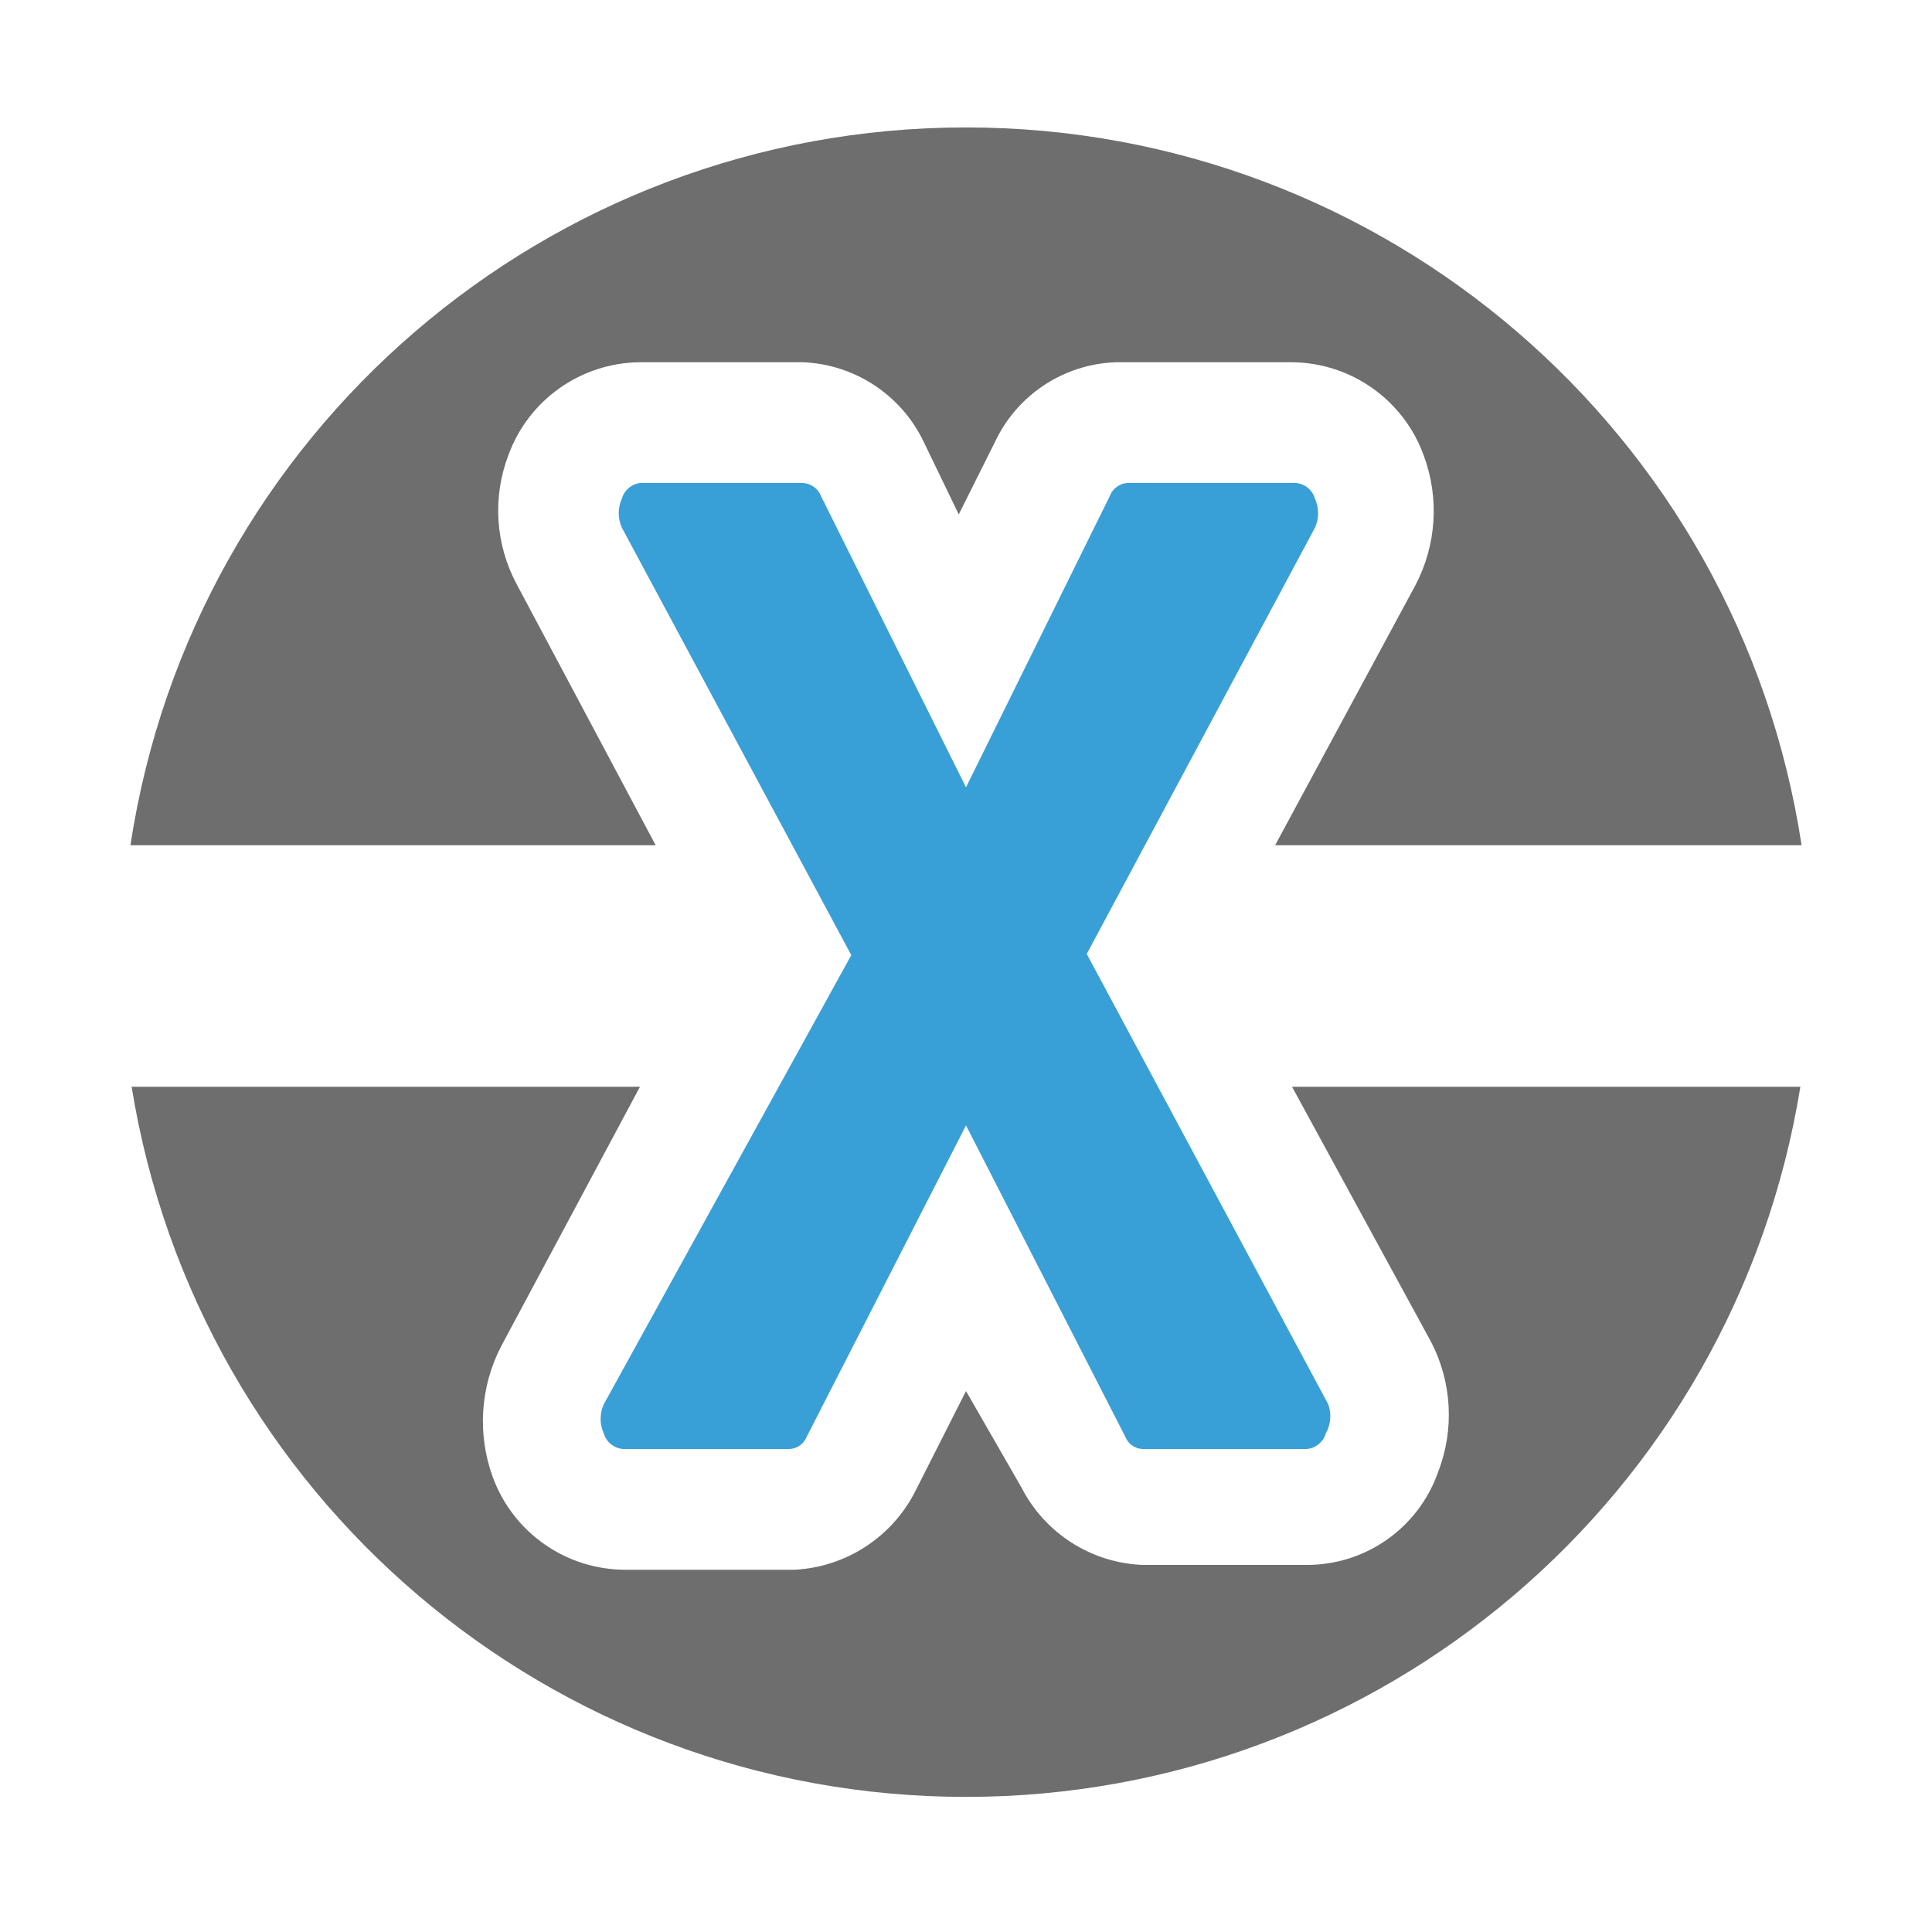
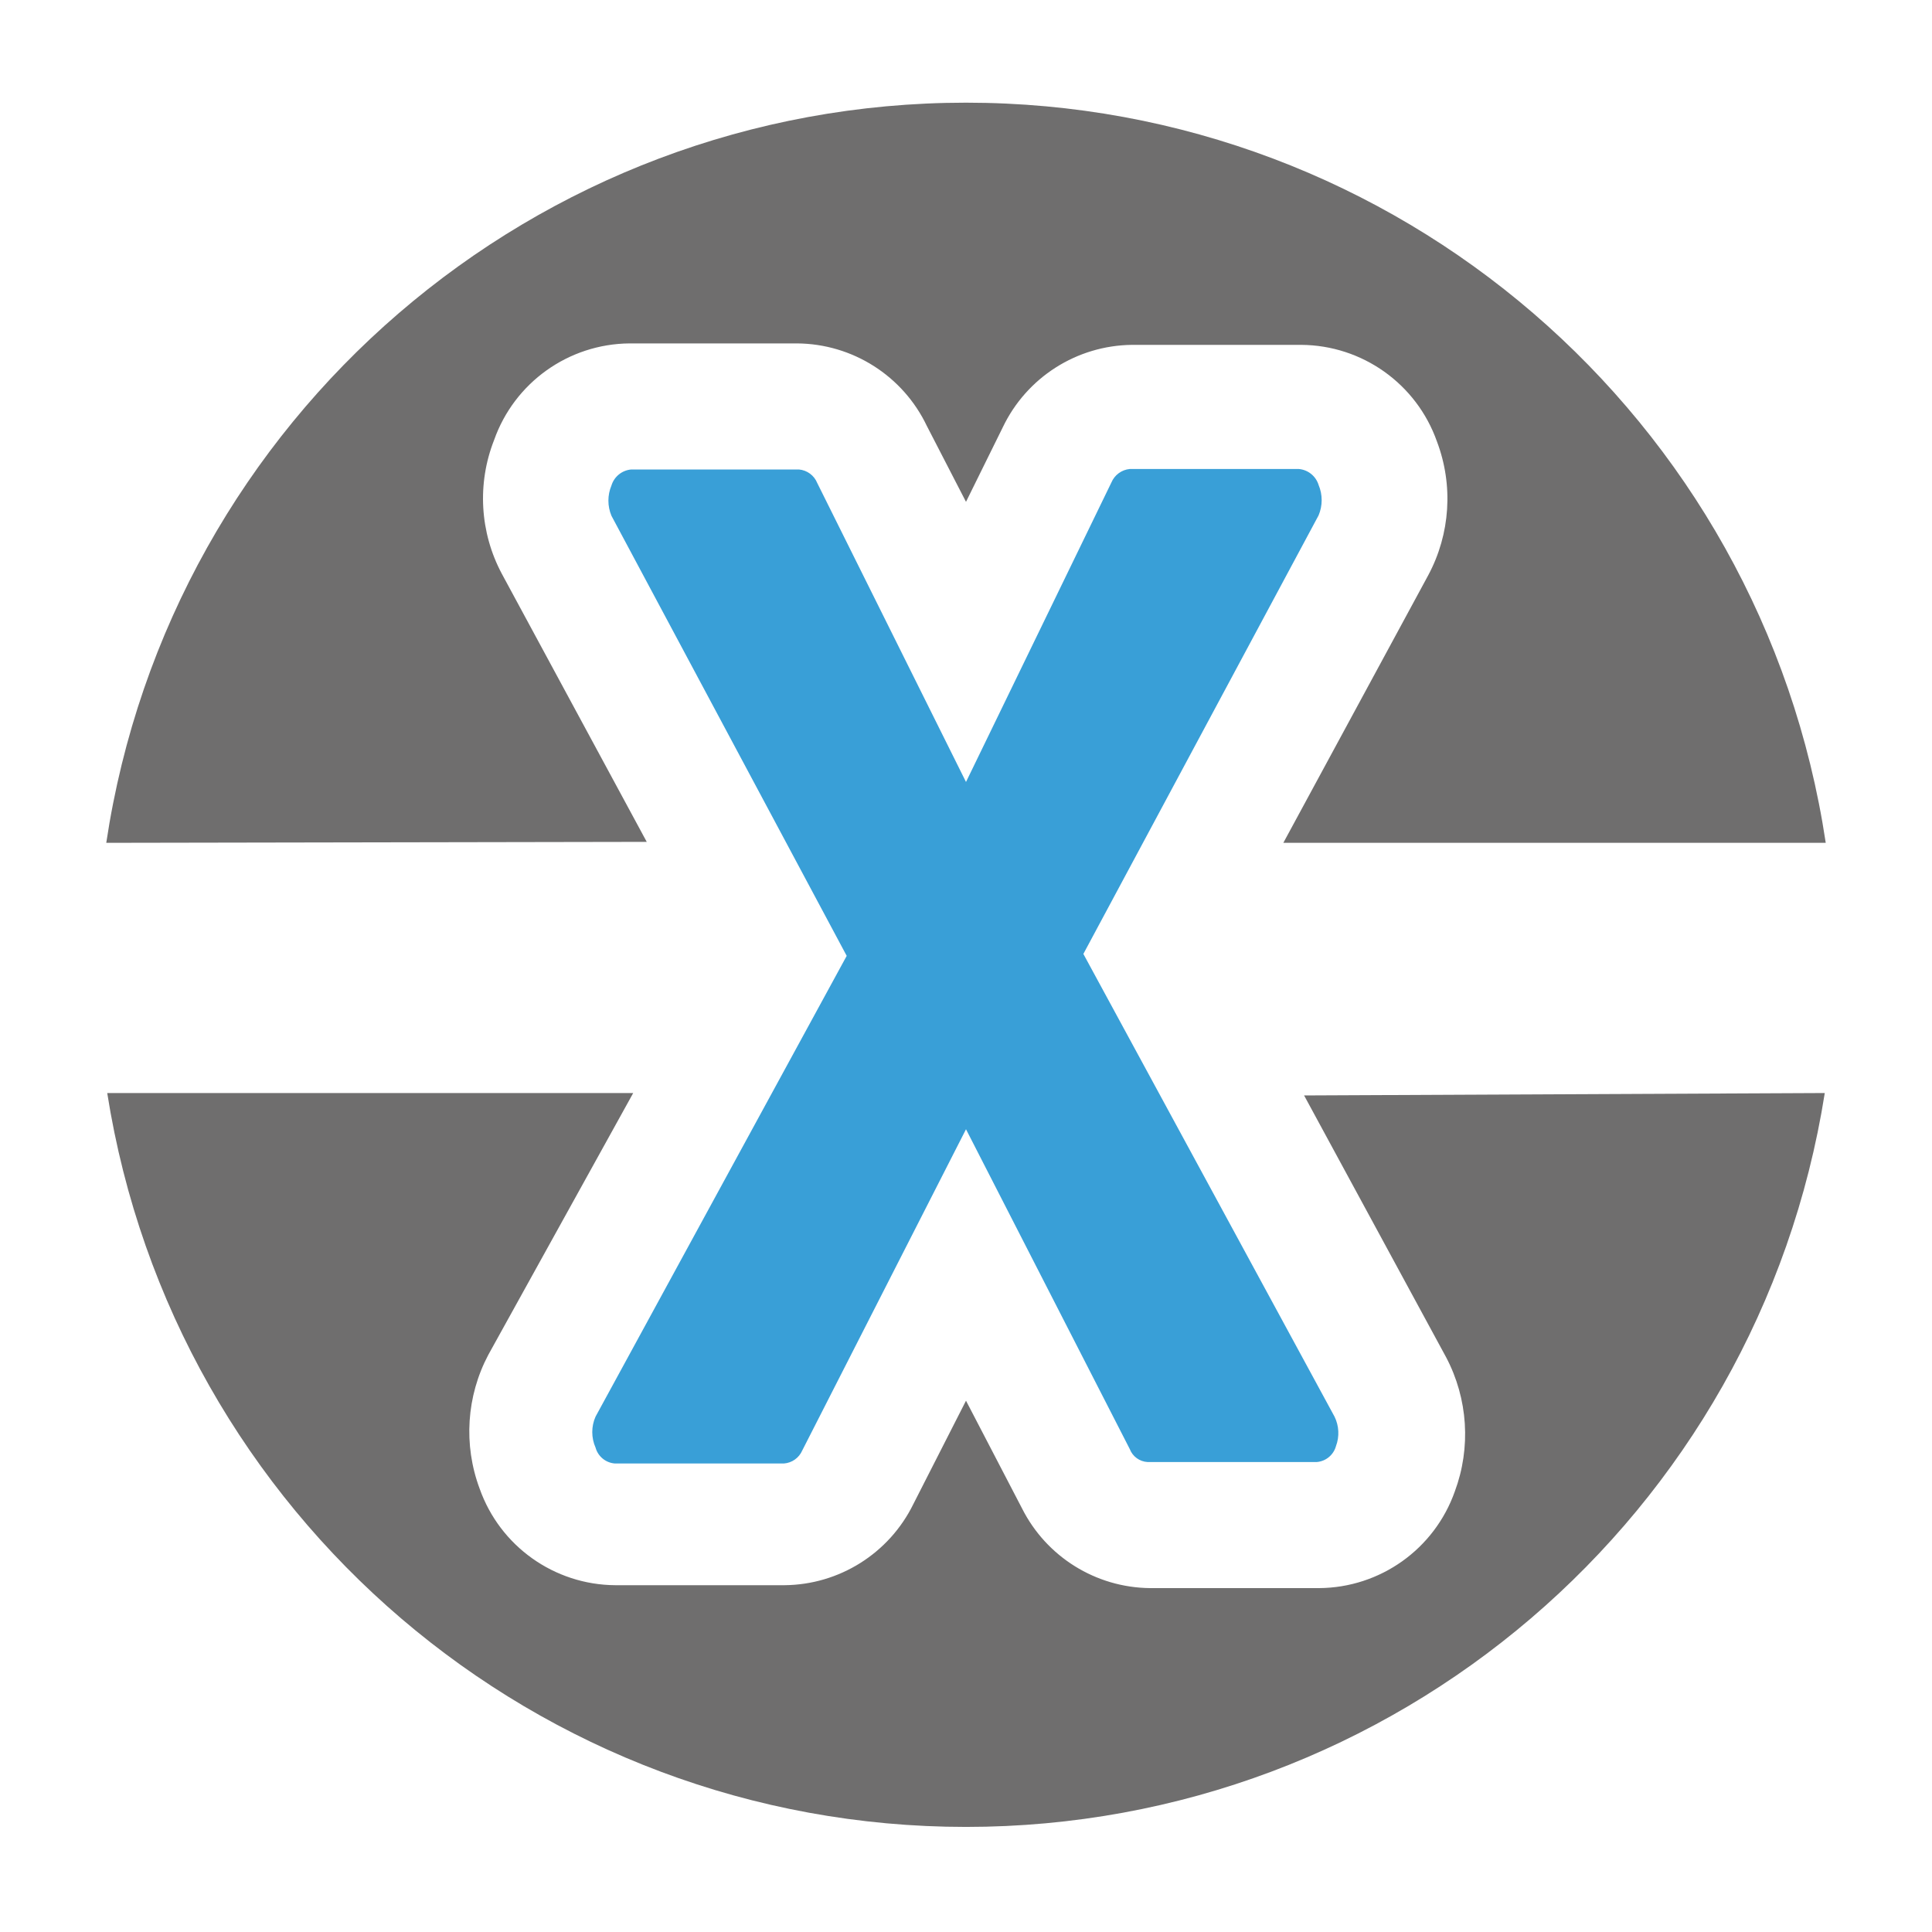
- <svg xmlns="http://www.w3.org/2000/svg" viewBox="0 0 16 16">
+ <svg xmlns="http://www.w3.org/2000/svg" width="40" height="40" viewBox="0 0 40 40">
  <defs>
-     <style>.a{fill:#399fd7;}.b{fill:#6f6e6e;}</style>
+     <style>
+       .a {
+       fill: #399fd7;
+       }
+ 
+       .b {
+       fill: #6f6e6e;
+       }
+     </style>
  </defs>
-   <path class="a" d="M11,11.63,9,7.9l1.89-3.53a.29.29,0,0,0,0-.24A.18.18,0,0,0,10.7,4H9.33a.17.17,0,0,0-.14.11L8,6.52,6.8,4.11A.17.17,0,0,0,6.65,4H5.3a.18.18,0,0,0-.15.13.29.29,0,0,0,0,.24L7.05,7.91,5,11.63a.29.29,0,0,0,0,.24.18.18,0,0,0,.16.13H6.54a.16.16,0,0,0,.14-.1L8,9.32,9.32,11.9a.16.16,0,0,0,.14.1h1.36a.18.18,0,0,0,.16-.13A.29.29,0,0,0,11,11.63Z" />
-   <path class="b" d="M5.43,7,4.28,4.84a1.29,1.29,0,0,1-.07-1.07A1.17,1.17,0,0,1,5.3,3H6.65a1.16,1.16,0,0,1,1,.66l.29.6.3-.6a1.15,1.15,0,0,1,1-.66H10.7a1.17,1.17,0,0,1,1.09.77,1.32,1.32,0,0,1-.07,1.08L10.56,7h4.36A7,7,0,0,0,1.08,7Z" />
-   <path class="b" d="M10.7,9l1.15,2.11a1.31,1.31,0,0,1,.06,1.08,1.15,1.15,0,0,1-1.09.77H9.46a1.18,1.18,0,0,1-1-.64L8,11.52l-.42.83a1.19,1.19,0,0,1-1,.65H5.18a1.17,1.17,0,0,1-1.1-.77,1.35,1.35,0,0,1,.07-1.08L5.3,9H1.09A7,7,0,0,0,14.91,9Z" />
+   <g>
+     <path class="a" d="M27.63,29.33l-5.2-9.58,4.87-9.08a.81.81,0,0,0,0-.63.47.47,0,0,0-.41-.33h-3.5a.46.46,0,0,0-.38.28L20,16.19,16.92,10a.45.45,0,0,0-.38-.28H13.07a.47.47,0,0,0-.41.33.81.81,0,0,0,0,.63l4.87,9.11-5.2,9.54a.79.79,0,0,0,0,.64.45.45,0,0,0,.4.33h3.5a.45.45,0,0,0,.38-.27L20,23.38,23.39,30a.42.42,0,0,0,.37.27h3.5a.45.45,0,0,0,.4-.33A.77.77,0,0,0,27.63,29.33Z" />
+     <path class="b" d="M13.39,17.43l-3-5.55a3.31,3.31,0,0,1-.16-2.77,3,3,0,0,1,2.8-2h3.47a3,3,0,0,1,2.69,1.71L20,10.39l.76-1.54a3,3,0,0,1,2.68-1.71h3.5a3,3,0,0,1,2.81,2,3.35,3.35,0,0,1-.18,2.77l-3,5.54H37.8a18,18,0,0,0-35.6,0Z" />
+     <path class="b" d="M27,22.68l2.94,5.42a3.41,3.41,0,0,1,.18,2.78,3,3,0,0,1-2.81,2h-3.5a3,3,0,0,1-2.65-1.65L20,29l-1.09,2.14a3,3,0,0,1-2.67,1.68h-3.5a3,3,0,0,1-2.81-2,3.39,3.39,0,0,1,.18-2.77l3-5.42H2.22a18,18,0,0,0,35.56,0Z" />
+   </g>
</svg>
